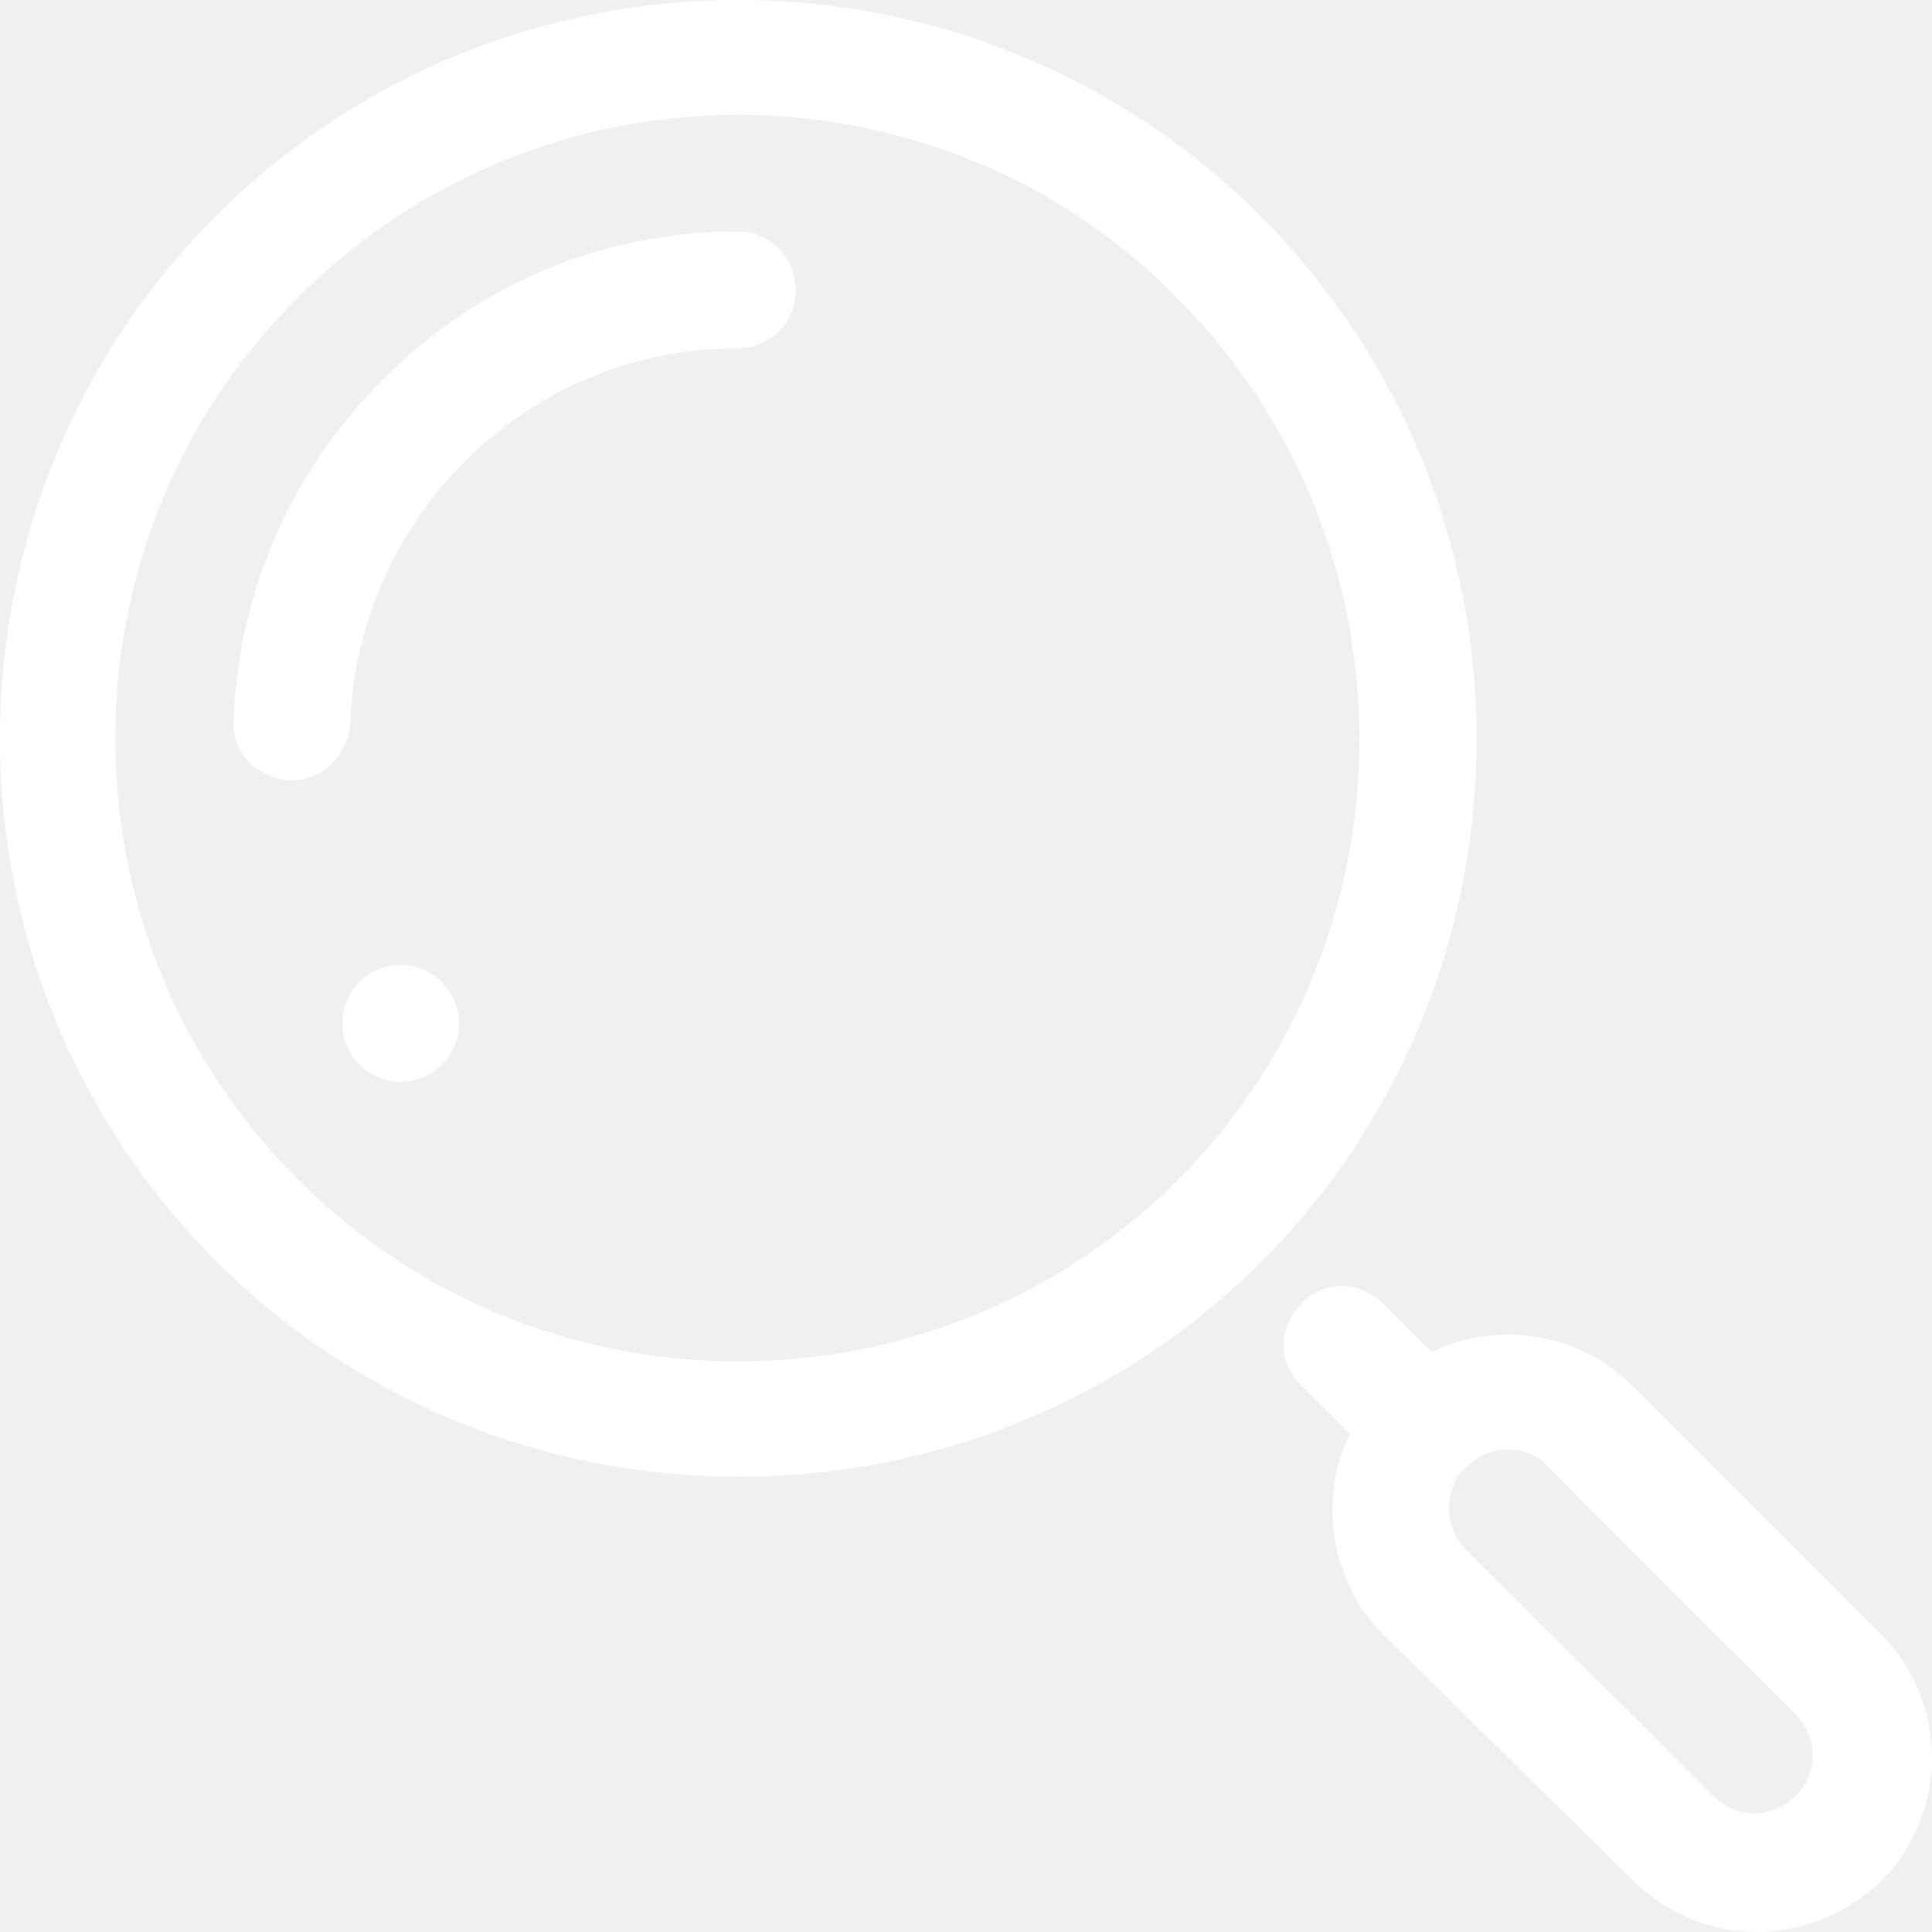
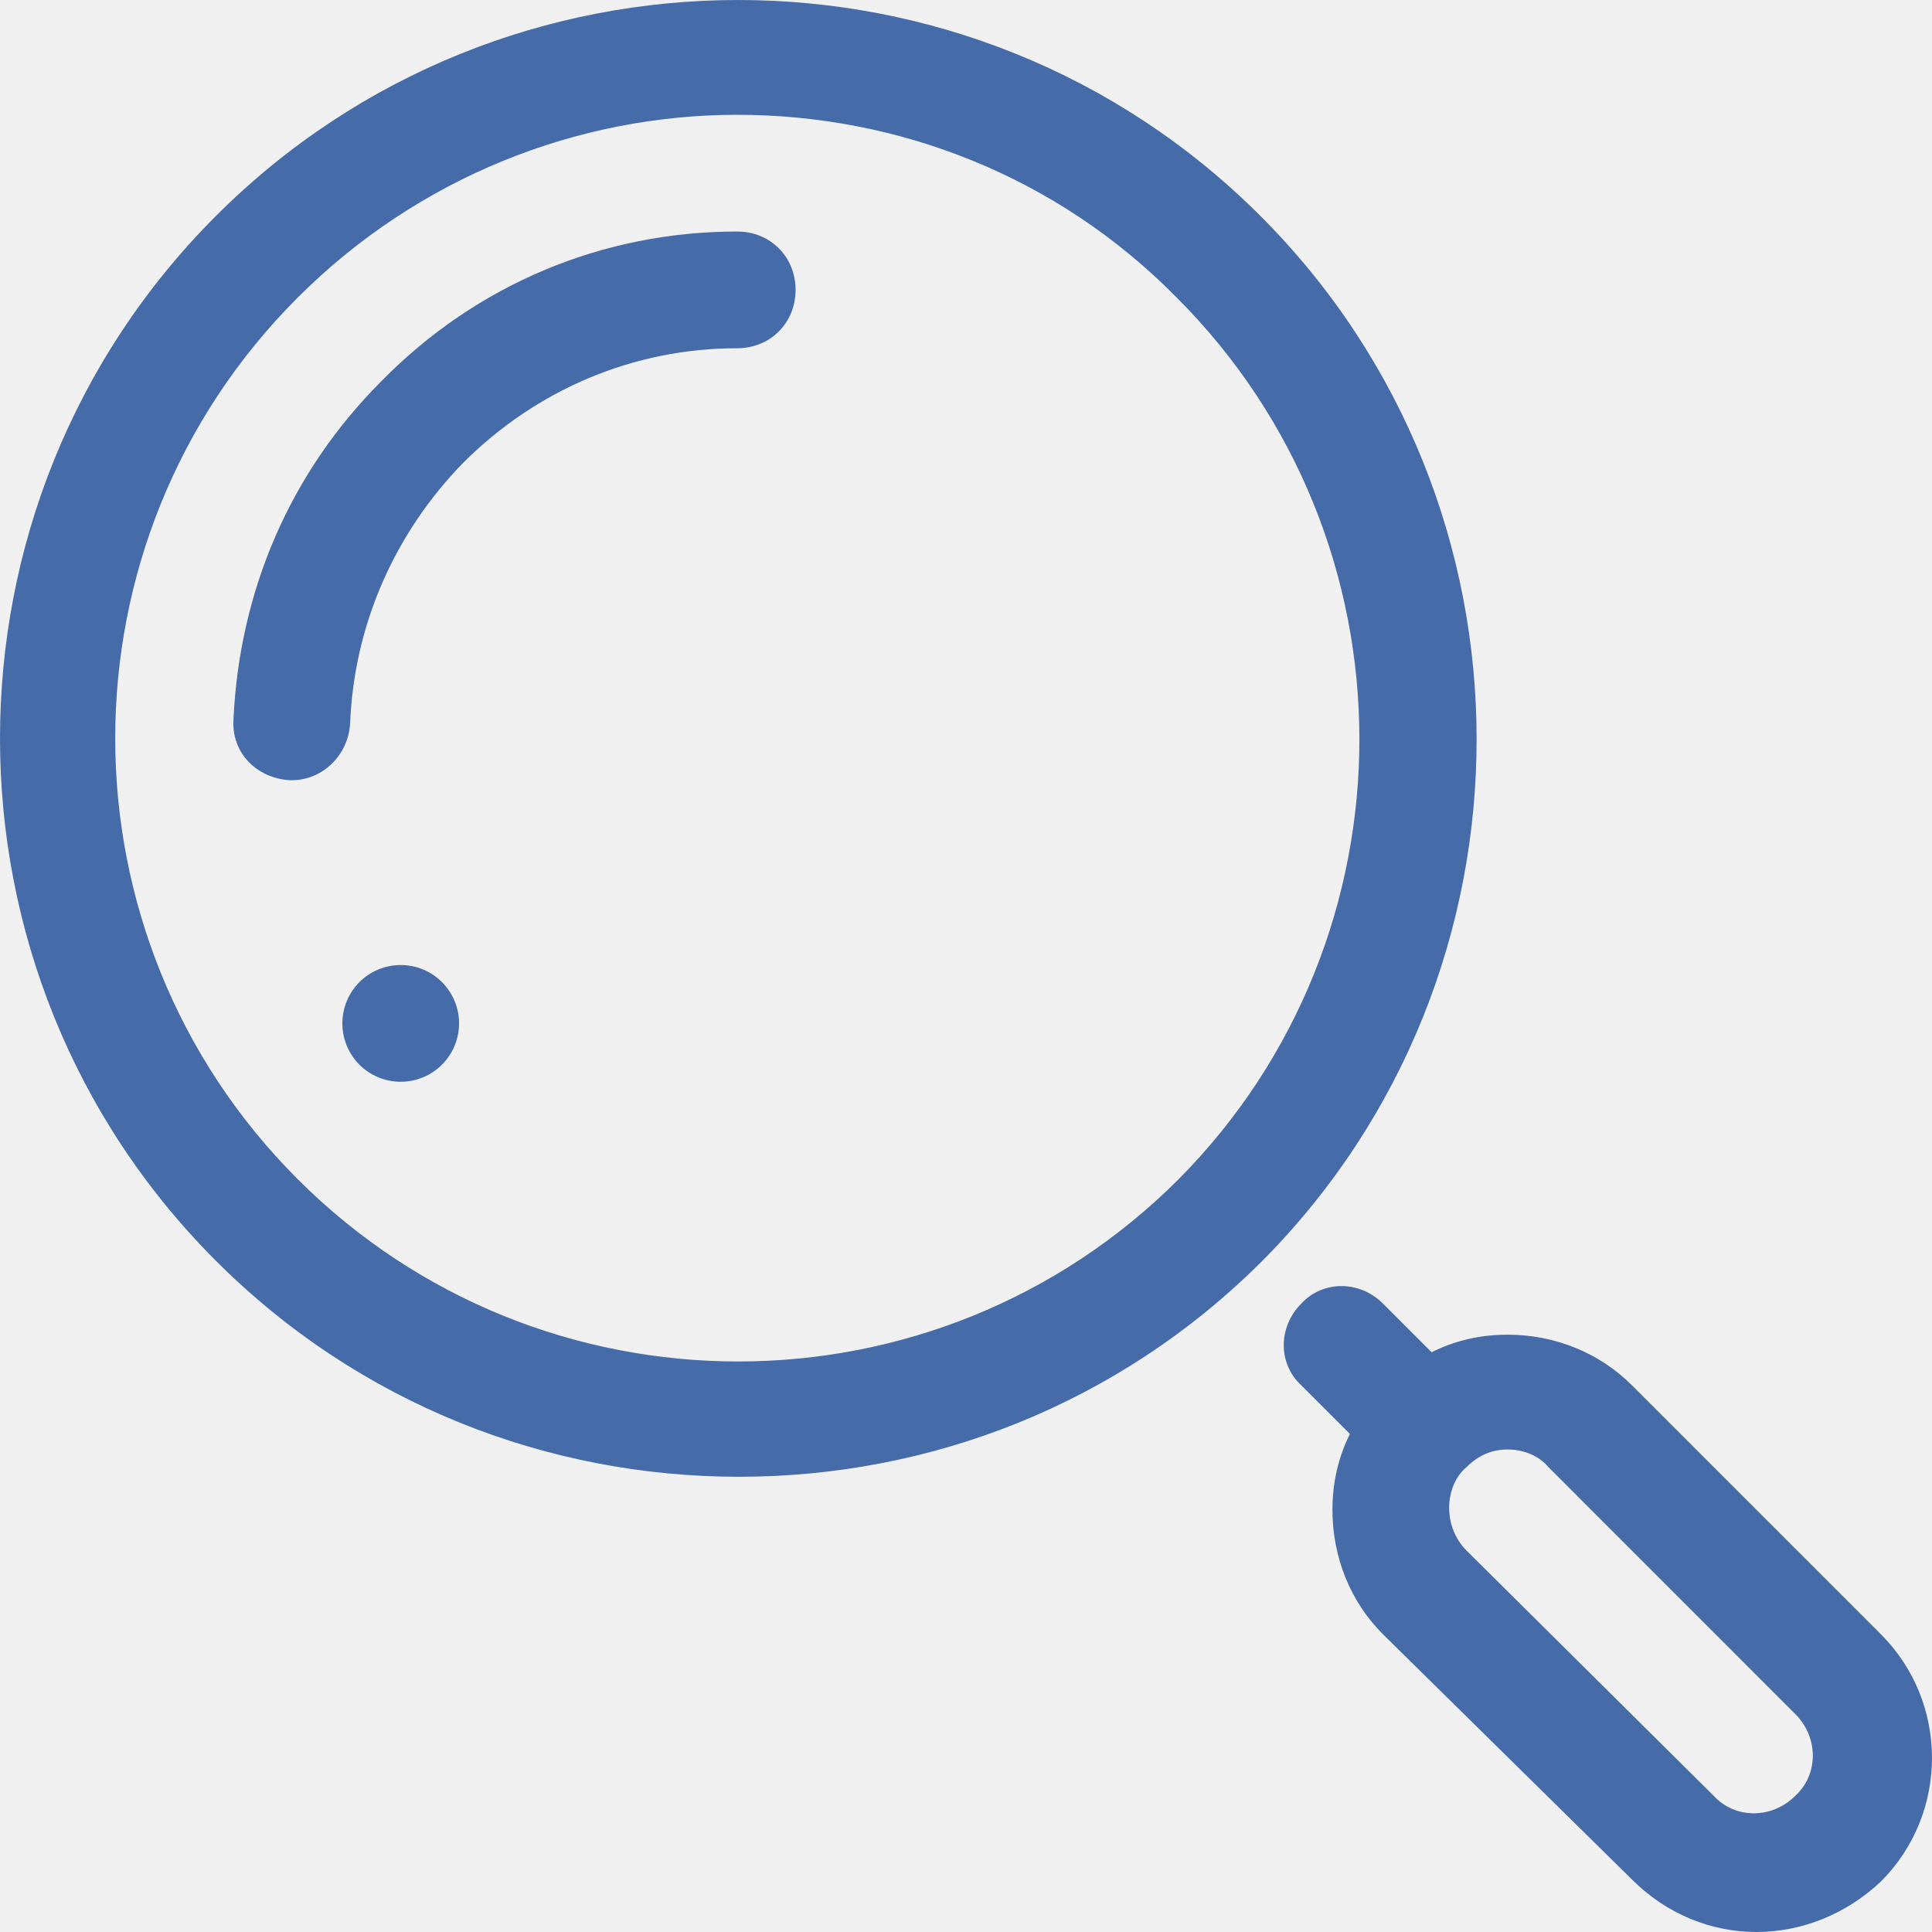
<svg xmlns="http://www.w3.org/2000/svg" width="24" height="24" viewBox="0 0 24 24" fill="none">
-   <path d="M9.17 0C6.82 0 4.47 0.894 2.682 2.683C-0.894 6.26 -0.894 12.085 2.682 15.662C4.47 17.45 6.814 18.345 9.182 18.345C11.55 18.345 13.894 17.45 15.682 15.662C19.234 12.085 19.234 6.26 15.658 2.683C13.87 0.894 11.52 0 9.17 0ZM9.158 1.426C11.139 1.426 13.121 2.175 14.619 3.698C17.639 6.719 17.639 11.625 14.643 14.647C11.623 17.668 6.717 17.668 3.697 14.647C0.676 11.625 0.676 6.719 3.697 3.698C5.195 2.199 7.177 1.426 9.158 1.426ZM9.158 2.876C7.491 2.876 5.92 3.529 4.736 4.737C3.6 5.873 2.972 7.348 2.9 8.943C2.876 9.354 3.19 9.668 3.601 9.692H3.625C4.011 9.692 4.325 9.378 4.349 8.991C4.398 7.758 4.905 6.622 5.751 5.752C6.669 4.834 7.877 4.326 9.158 4.326C9.569 4.326 9.883 4.012 9.883 3.601C9.883 3.19 9.569 2.876 9.158 2.876ZM4.978 11.988C4.785 11.988 4.601 12.064 4.465 12.2C4.329 12.336 4.253 12.521 4.253 12.713C4.253 12.905 4.329 13.09 4.465 13.226C4.601 13.362 4.785 13.438 4.978 13.438C5.17 13.438 5.354 13.362 5.49 13.226C5.626 13.09 5.703 12.905 5.703 12.713C5.703 12.521 5.626 12.336 5.49 12.2C5.354 12.064 5.17 11.988 4.978 11.988ZM16.664 15.976C16.48 15.976 16.298 16.049 16.165 16.194C15.875 16.484 15.875 16.943 16.165 17.209L16.769 17.813C16.625 18.103 16.552 18.417 16.552 18.755C16.552 19.335 16.769 19.892 17.18 20.302L20.273 23.348C20.708 23.783 21.263 24 21.819 24C22.375 24 22.931 23.783 23.366 23.372C24.211 22.526 24.211 21.148 23.366 20.302L20.273 17.209C19.862 16.798 19.306 16.58 18.727 16.58C18.388 16.58 18.074 16.653 17.784 16.798L17.18 16.194C17.035 16.049 16.848 15.976 16.664 15.976ZM18.727 18.006C18.92 18.006 19.113 18.079 19.234 18.224L22.302 21.293C22.592 21.583 22.592 22.042 22.302 22.308C22.012 22.598 21.554 22.598 21.288 22.308L18.219 19.263C18.074 19.118 18.002 18.925 18.002 18.731C18.002 18.538 18.074 18.345 18.219 18.224C18.364 18.079 18.533 18.006 18.727 18.006Z" fill="white" />
+   <g clip-path="url(#clip0_1698_4002)">
+     <path d="M9.17 0C6.82 0 4.47 0.894 2.682 2.683C-0.894 6.26 -0.894 12.085 2.682 15.662C4.47 17.45 6.814 18.345 9.182 18.345C11.55 18.345 13.894 17.45 15.682 15.662C19.234 12.085 19.234 6.26 15.658 2.683C13.87 0.894 11.52 0 9.17 0ZM9.158 1.426C11.139 1.426 13.121 2.175 14.619 3.698C17.639 6.719 17.639 11.625 14.643 14.647C11.623 17.668 6.717 17.668 3.697 14.647C0.676 11.625 0.676 6.719 3.697 3.698C5.195 2.199 7.177 1.426 9.158 1.426ZM9.158 2.876C7.491 2.876 5.92 3.529 4.736 4.737C3.6 5.873 2.972 7.348 2.9 8.943C2.876 9.354 3.19 9.668 3.601 9.692H3.625C4.011 9.692 4.325 9.378 4.349 8.991C4.398 7.758 4.905 6.622 5.751 5.752C6.669 4.834 7.877 4.326 9.158 4.326C9.569 4.326 9.883 4.012 9.883 3.601C9.883 3.19 9.569 2.876 9.158 2.876ZM4.978 11.988C4.785 11.988 4.601 12.064 4.465 12.2C4.329 12.336 4.253 12.521 4.253 12.713C4.253 12.905 4.329 13.09 4.465 13.226C4.601 13.362 4.785 13.438 4.978 13.438C5.17 13.438 5.354 13.362 5.49 13.226C5.626 13.09 5.703 12.905 5.703 12.713C5.703 12.521 5.626 12.336 5.49 12.2C5.354 12.064 5.17 11.988 4.978 11.988ZM16.664 15.976C16.48 15.976 16.298 16.049 16.165 16.194C15.875 16.484 15.875 16.943 16.165 17.209L16.769 17.813C16.625 18.103 16.552 18.417 16.552 18.755C16.552 19.335 16.769 19.892 17.18 20.302L20.273 23.348C20.708 23.783 21.263 24 21.819 24C22.375 24 22.931 23.783 23.366 23.372C24.211 22.526 24.211 21.148 23.366 20.302L20.273 17.209C19.862 16.798 19.306 16.58 18.727 16.58C18.388 16.58 18.074 16.653 17.784 16.798L17.18 16.194C17.035 16.049 16.848 15.976 16.664 15.976ZM18.727 18.006C18.92 18.006 19.113 18.079 19.234 18.224L22.302 21.293C22.592 21.583 22.592 22.042 22.302 22.308C22.012 22.598 21.554 22.598 21.288 22.308L18.219 19.263C18.074 19.118 18.002 18.925 18.002 18.731C18.002 18.538 18.074 18.345 18.219 18.224C18.364 18.079 18.533 18.006 18.727 18.006Z" fill="#466BA9" />
+   </g>
+   <defs>
+     <clipPath id="clip0_1698_4002">
+       <rect width="24" height="24" fill="white" />
+     </clipPath>
+   </defs>
</svg>
